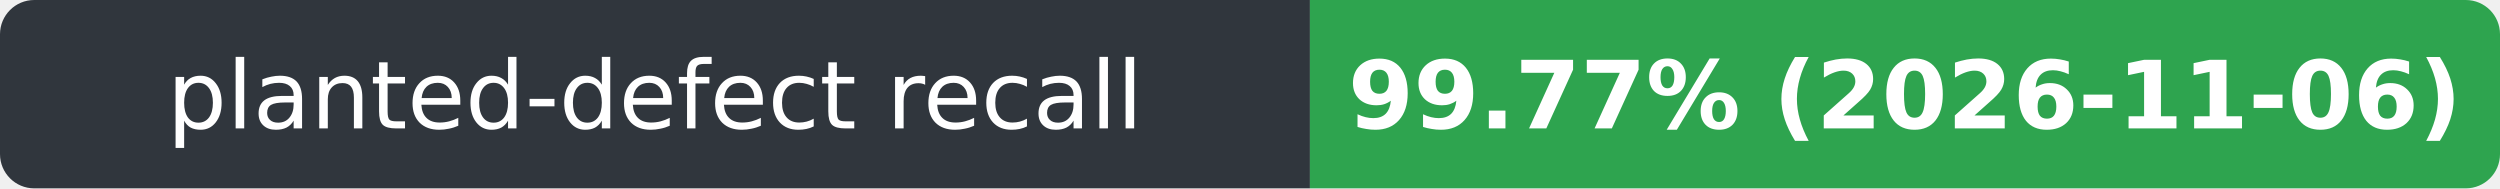
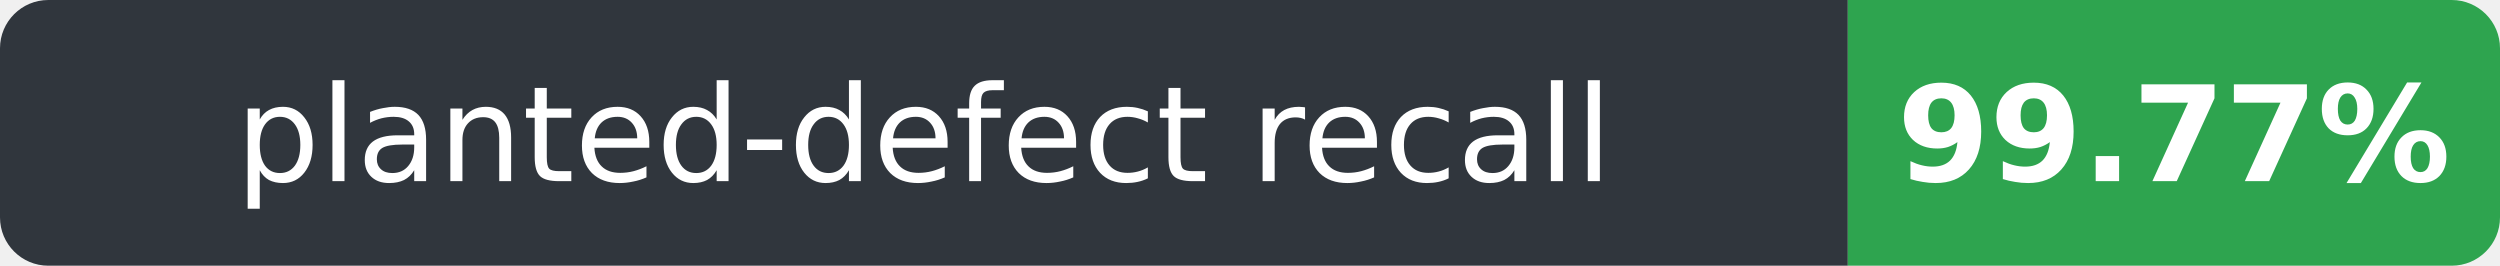
- <svg xmlns="http://www.w3.org/2000/svg" width="292" height="22" role="img" aria-label="planted-defect recall: 99.77% (2026-11-06)">
+ <svg xmlns="http://www.w3.org/2000/svg" width="207" height="22" role="img" aria-label="planted-defect recall: 99.77%">
  <clipPath id="r">
-     <rect width="292" height="22" rx="4" />
+     <rect width="207" height="22" rx="4" />
  </clipPath>
  <g clip-path="url(#r)">
    <rect width="153" height="22" fill="#30363d" />
-     <rect x="153" width="139" height="22" fill="#2ea44f" />
+     <rect x="153" width="54" height="22" fill="#2ea44f" />
  </g>
  <g fill="#fff" font-family="Verdana,DejaVu Sans,sans-serif" font-size="11" text-anchor="middle">
    <text x="76.5" y="15">planted-defect recall</text>
-     <text x="222.5" y="15" font-weight="bold">99.77% (2026-11-06)</text>
+     <text x="180" y="15" font-weight="bold">99.77%</text>
  </g>
</svg>
